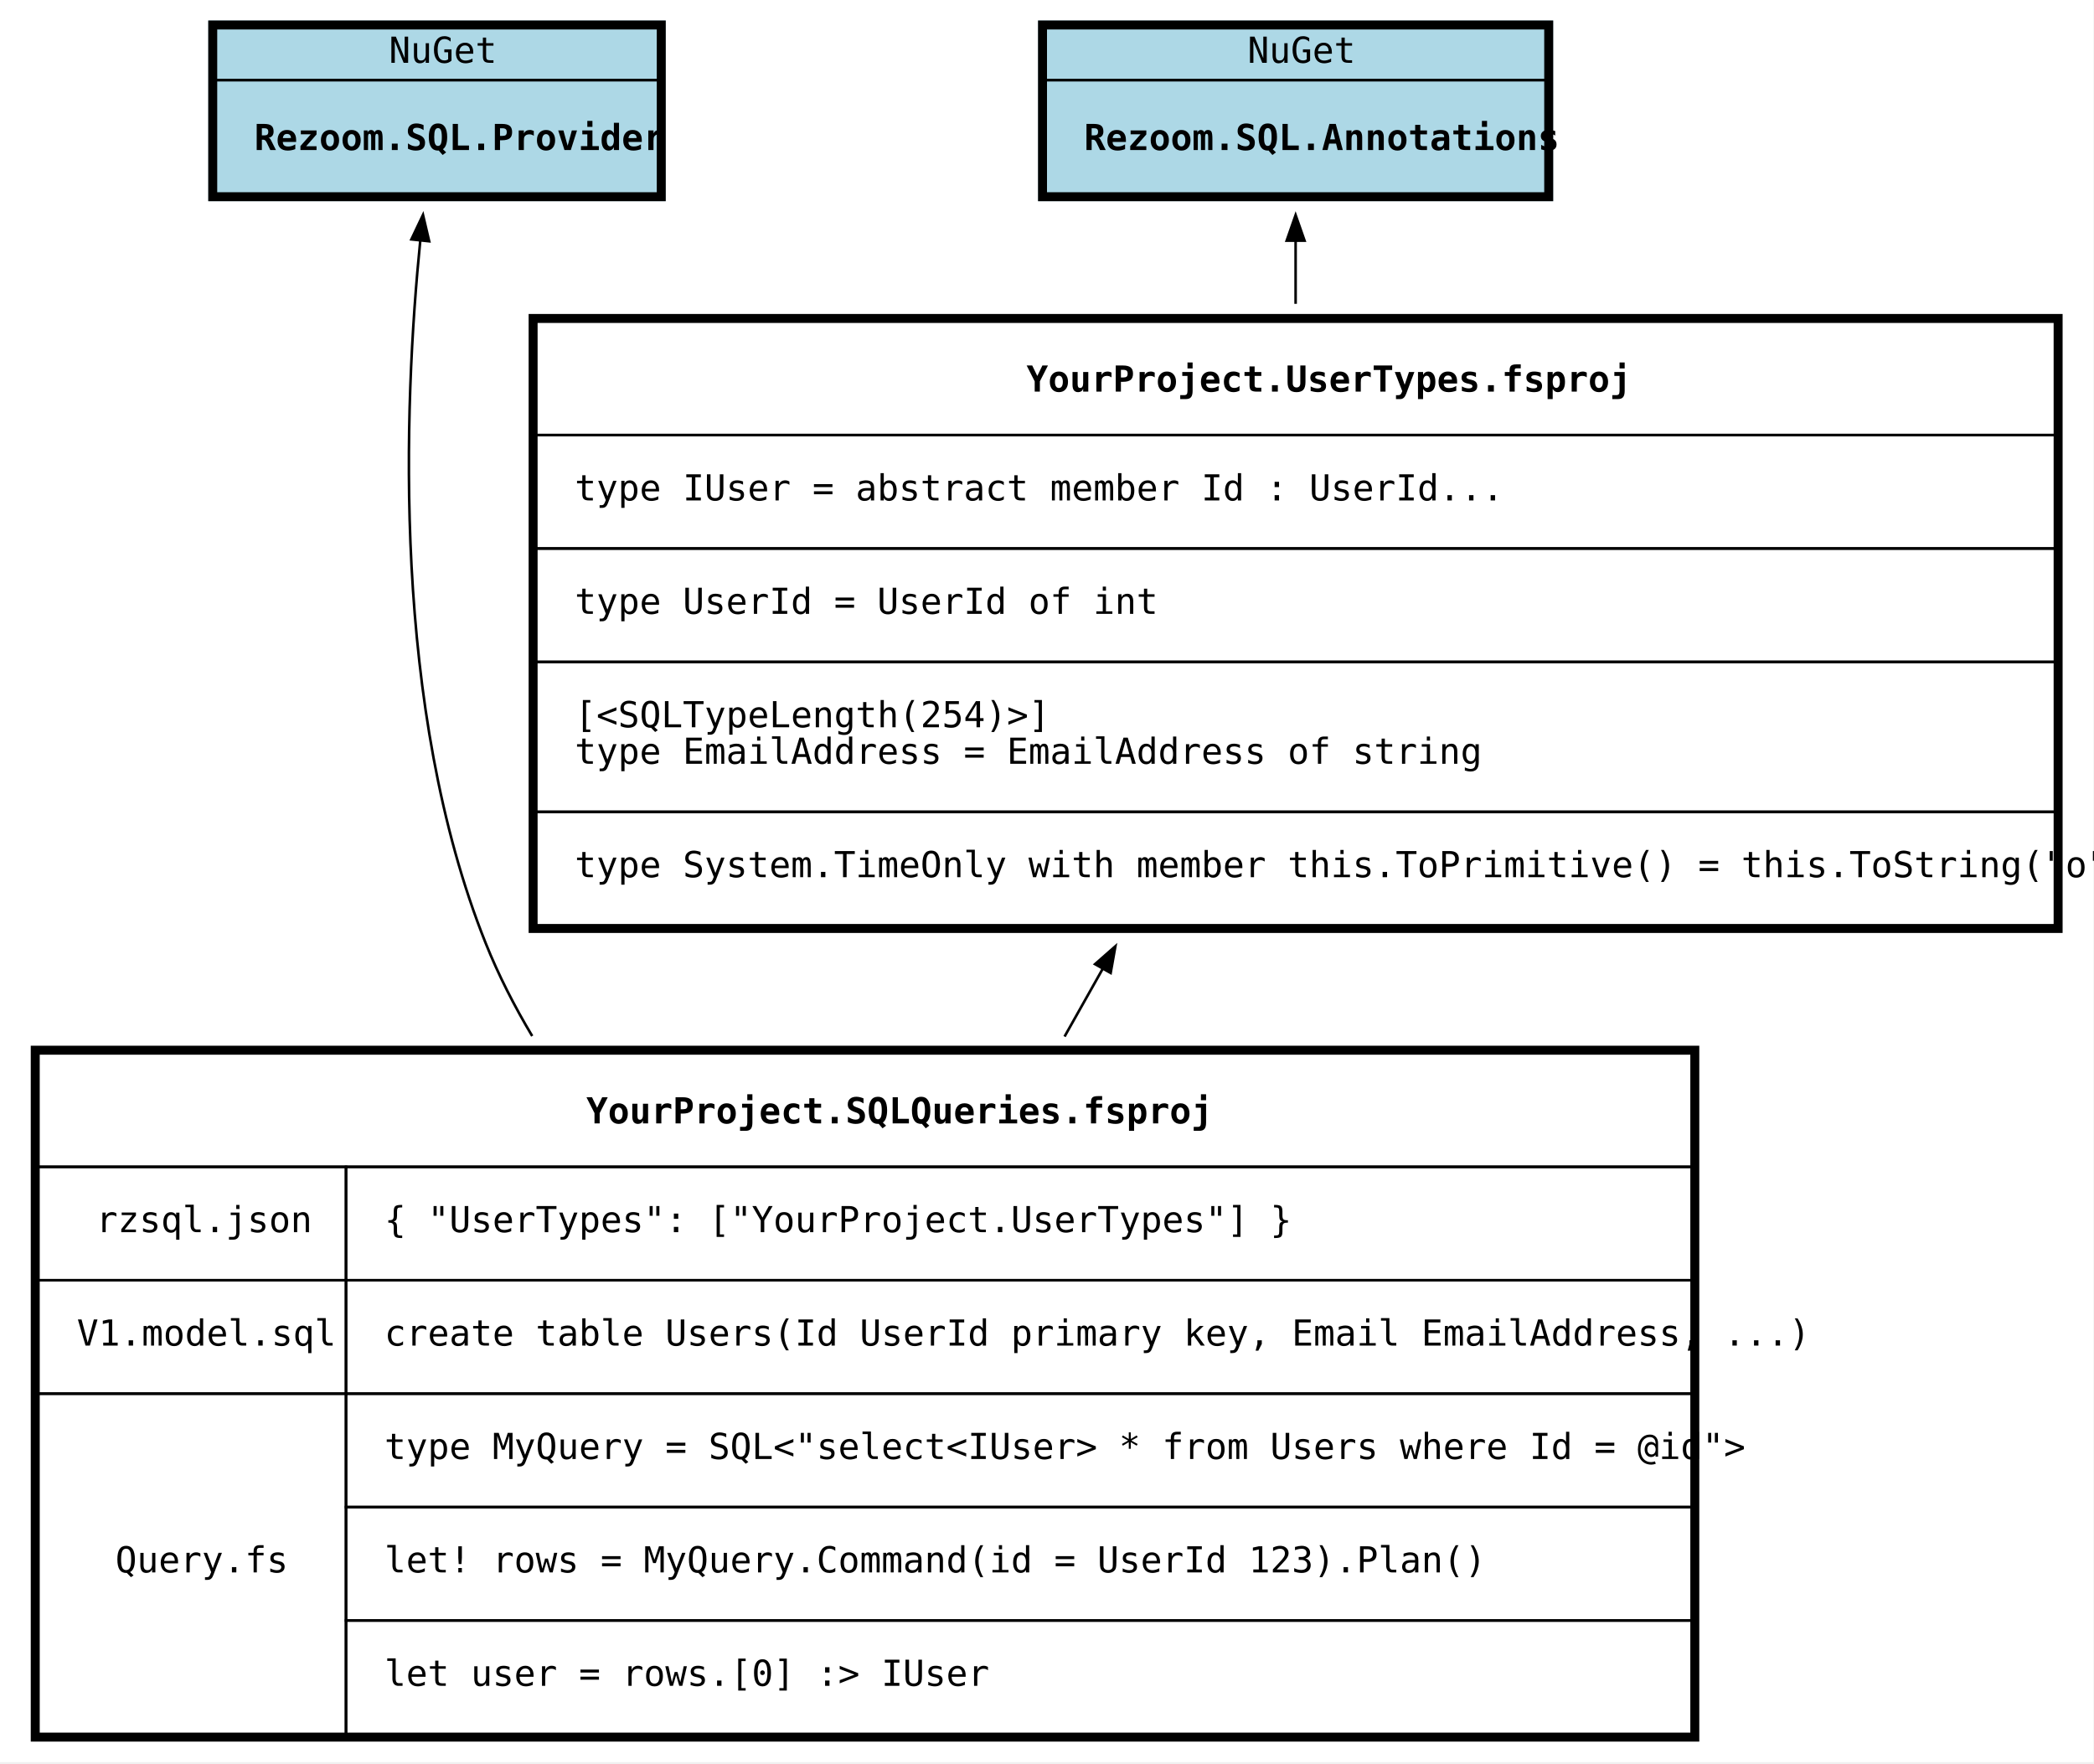
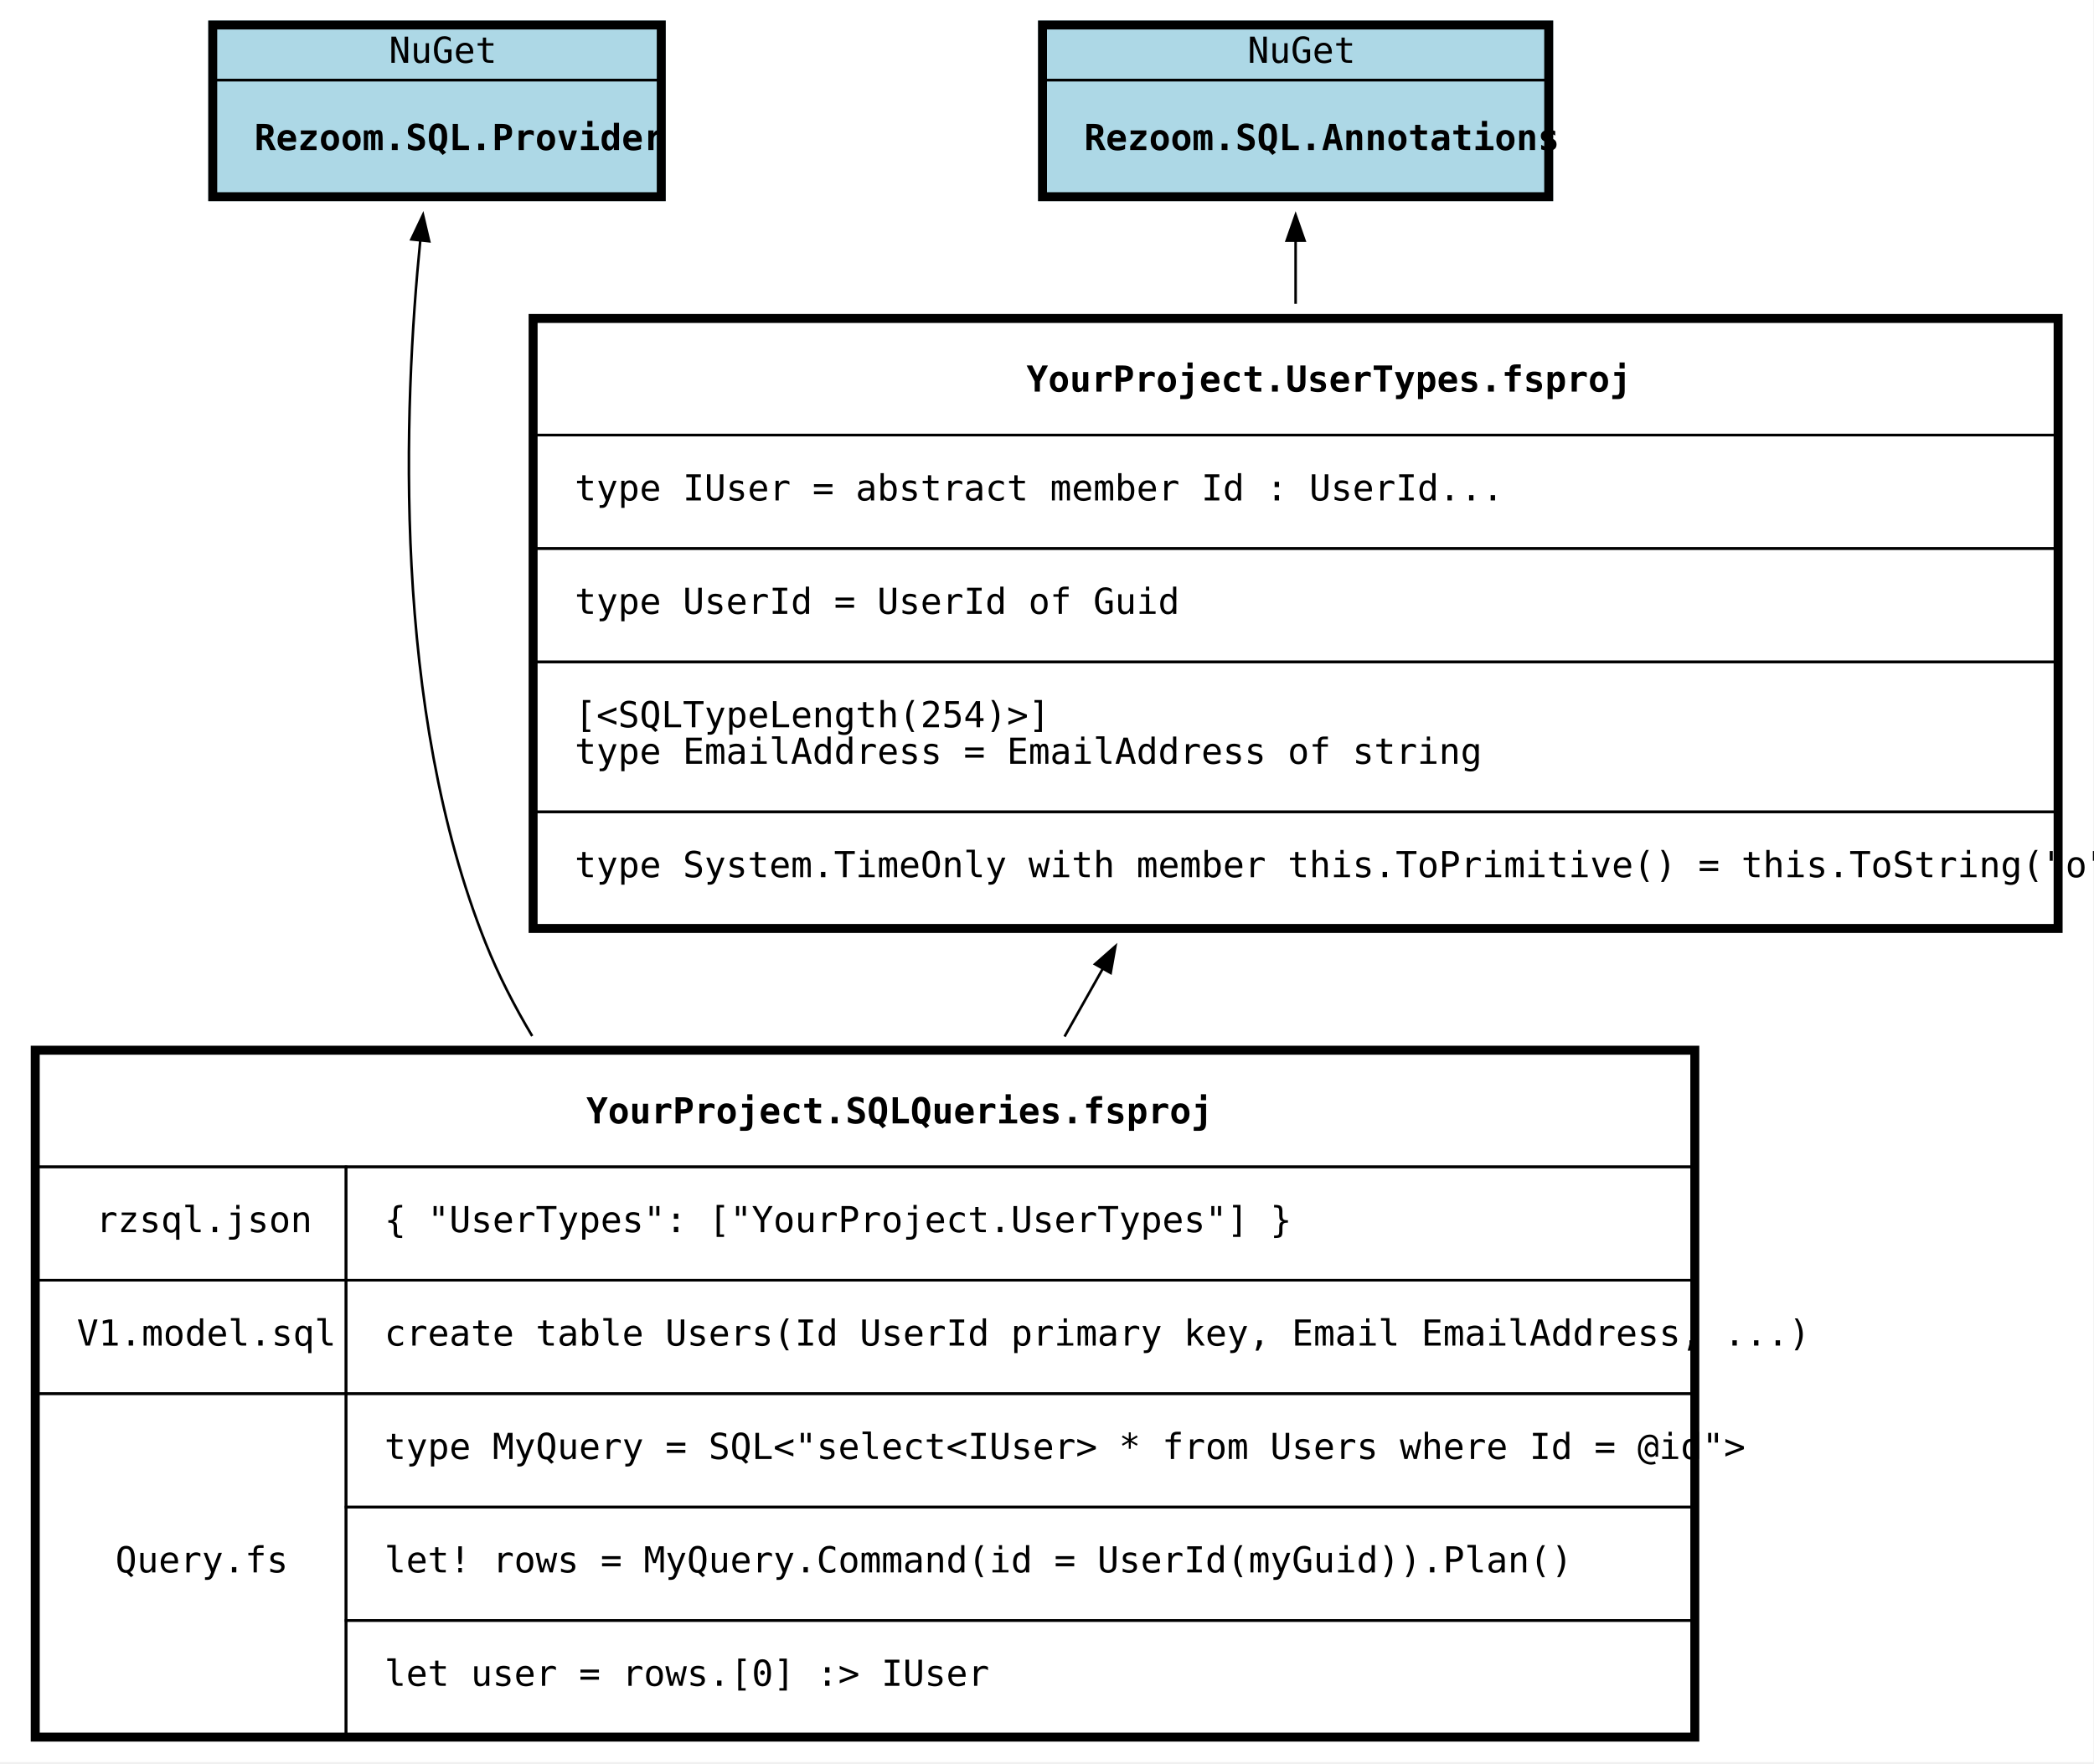
<svg xmlns="http://www.w3.org/2000/svg" width="817pt" height="688pt" viewBox="0.00 0.00 817.00 688.00">
  <g id="graph0" class="graph" transform="scale(1 1) rotate(0) translate(4 683.5)">
    <polygon fill="white" stroke="none" points="-4,4 -4,-683.5 812.75,-683.5 812.75,4 -4,4" />
    <g id="node1" class="node">
      <polygon fill="lightblue" stroke="none" points="77.25,-605 77.25,-675.5 255.75,-675.5 255.75,-605 77.25,-605" />
      <polygon fill="none" stroke="black" points="80.25,-652.25 80.25,-672.5 252.75,-672.5 252.75,-652.25 80.25,-652.25" />
      <text xml:space="preserve" text-anchor="start" x="147.75" y="-659" font-family="Consolas" font-size="14.00">NuGet</text>
      <polygon fill="none" stroke="black" points="80.25,-608 80.25,-652.25 252.75,-652.25 252.75,-608 80.25,-608" />
      <text xml:space="preserve" text-anchor="start" x="95.25" y="-624.95" font-family="Consolas" font-weight="bold" font-size="14.00">Rezoom.SQL.Provider</text>
      <polygon fill="none" stroke="black" stroke-width="3" points="78.75,-606.5 78.75,-674 254.25,-674 254.25,-606.5 78.75,-606.5" />
    </g>
    <g id="node2" class="node">
      <polygon fill="lightblue" stroke="none" points="401,-605 401,-675.5 602,-675.5 602,-605 401,-605" />
      <polygon fill="none" stroke="black" points="404,-652.25 404,-672.5 599,-672.5 599,-652.25 404,-652.25" />
      <text xml:space="preserve" text-anchor="start" x="482.75" y="-659" font-family="Consolas" font-size="14.00">NuGet</text>
      <polygon fill="none" stroke="black" points="404,-608 404,-652.25 599,-652.25 599,-608 404,-608" />
      <text xml:space="preserve" text-anchor="start" x="419" y="-624.95" font-family="Consolas" font-weight="bold" font-size="14.00">Rezoom.SQL.Annotations</text>
      <polygon fill="none" stroke="black" stroke-width="3" points="402.5,-606.5 402.5,-674 600.5,-674 600.5,-606.5 402.5,-606.5" />
    </g>
    <g id="node3" class="node">
      <polygon fill="none" stroke="black" points="205.25,-513.75 205.25,-558 797.75,-558 797.75,-513.75 205.25,-513.75" />
      <text xml:space="preserve" text-anchor="start" x="396.5" y="-530.7" font-family="Consolas" font-weight="bold" font-size="14.00">YourProject.UserTypes.fsproj</text>
      <polygon fill="none" stroke="black" points="205.25,-469.5 205.25,-513.75 797.75,-513.75 797.75,-469.5 205.25,-469.5" />
      <text xml:space="preserve" text-anchor="start" x="220.25" y="-488.25" font-family="Consolas" font-size="14.00">type IUser = abstract member Id : UserId...</text>
      <polygon fill="none" stroke="black" points="205.25,-425.25 205.25,-469.5 797.75,-469.5 797.75,-425.25 205.25,-425.25" />
-       <text xml:space="preserve" text-anchor="start" x="220.25" y="-444" font-family="Consolas" font-size="14.00">type UserId = UserId of int</text>
+       <text xml:space="preserve" text-anchor="start" x="220.25" y="-444" font-family="Consolas" font-size="14.00">type UserId = UserId of Guid</text>
      <polygon fill="none" stroke="black" points="205.25,-366.75 205.25,-425.25 797.75,-425.25 797.75,-366.75 205.25,-366.75" />
      <text xml:space="preserve" text-anchor="start" x="220.25" y="-399.75" font-family="Consolas" font-size="14.00">[&lt;SQLTypeLength(254)&gt;]</text>
      <text xml:space="preserve" text-anchor="start" x="220.25" y="-385.5" font-family="Consolas" font-size="14.00">type EmailAddress = EmailAddress of string</text>
      <polygon fill="none" stroke="black" points="205.25,-322.5 205.25,-366.75 797.75,-366.75 797.75,-322.5 205.25,-322.5" />
      <text xml:space="preserve" text-anchor="start" x="220.25" y="-341.25" font-family="Consolas" font-size="14.00">type System.TimeOnly with member this.ToPrimitive() = this.ToString("o")...</text>
      <polygon fill="none" stroke="black" stroke-width="3" points="203.75,-321 203.75,-559.5 799.25,-559.5 799.25,-321 203.75,-321" />
    </g>
    <g id="edge3" class="edge">
      <path fill="none" stroke="black" d="M501.5,-564.96C501.5,-573.58 501.5,-581.93 501.5,-589.73" />
      <polygon fill="black" stroke="black" points="498,-589.59 501.5,-599.59 505,-589.59 498,-589.59" />
    </g>
    <g id="node4" class="node">
      <polygon fill="none" stroke="black" points="11,-228.25 11,-272.5 656,-272.5 656,-228.25 11,-228.25" />
      <text xml:space="preserve" text-anchor="start" x="224.75" y="-245.2" font-family="Consolas" font-weight="bold" font-size="14.00">YourProject.SQLQueries.fsproj</text>
      <polygon fill="none" stroke="black" points="11,-184 11,-228.25 131,-228.25 131,-184 11,-184" />
      <text xml:space="preserve" text-anchor="start" x="33.5" y="-202.75" font-family="Consolas" font-size="14.00">rzsql.json</text>
      <polygon fill="none" stroke="black" points="131,-184 131,-228.25 656,-228.25 656,-184 131,-184" />
      <text xml:space="preserve" text-anchor="start" x="146" y="-202.75" font-family="Consolas" font-size="14.00">{ "UserTypes": ["YourProject.UserTypes"] }</text>
      <polygon fill="none" stroke="black" points="11,-139.75 11,-184 131,-184 131,-139.75 11,-139.75" />
      <text xml:space="preserve" text-anchor="start" x="26" y="-158.5" font-family="Consolas" font-size="14.00">V1.model.sql</text>
      <polygon fill="none" stroke="black" points="131,-139.75 131,-184 656,-184 656,-139.75 131,-139.75" />
      <text xml:space="preserve" text-anchor="start" x="146" y="-158.5" font-family="Consolas" font-size="14.00">create table Users(Id UserId primary key, Email EmailAddress, ...)</text>
      <polygon fill="none" stroke="black" points="11,-7 11,-139.75 131,-139.75 131,-7 11,-7" />
      <text xml:space="preserve" text-anchor="start" x="41" y="-70" font-family="Consolas" font-size="14.00">Query.fs</text>
      <polygon fill="none" stroke="black" points="131,-95.5 131,-139.75 656,-139.75 656,-95.5 131,-95.5" />
      <text xml:space="preserve" text-anchor="start" x="146" y="-114.25" font-family="Consolas" font-size="14.00">type MyQuery = SQL&lt;"select&lt;IUser&gt; * from Users where Id = @id"&gt;</text>
      <polygon fill="none" stroke="black" points="131,-51.25 131,-95.5 656,-95.5 656,-51.25 131,-51.25" />
-       <text xml:space="preserve" text-anchor="start" x="146" y="-70" font-family="Consolas" font-size="14.00">let! rows = MyQuery.Command(id = UserId 123).Plan()</text>
+       <text xml:space="preserve" text-anchor="start" x="146" y="-70" font-family="Consolas" font-size="14.00">let! rows = MyQuery.Command(id = UserId(myGuid)).Plan()</text>
      <polygon fill="none" stroke="black" points="131,-7 131,-51.25 656,-51.25 656,-7 131,-7" />
      <text xml:space="preserve" text-anchor="start" x="146" y="-25.75" font-family="Consolas" font-size="14.00">let user = rows.[0] :&gt; IUser</text>
      <polygon fill="none" stroke="black" stroke-width="3" points="9.5,-5.5 9.5,-274 657.5,-274 657.5,-5.5 9.5,-5.5" />
    </g>
    <g id="edge2" class="edge">
      <path fill="none" stroke="black" d="M203.65,-279.28C196.64,-291.01 190.45,-303.13 185.5,-315.5 148.89,-406.97 153.46,-524.67 160.01,-589.99" />
      <polygon fill="black" stroke="black" points="156.5,-590.1 161.04,-599.67 163.46,-589.36 156.5,-590.1" />
    </g>
    <g id="edge1" class="edge">
      <path fill="none" stroke="black" d="M411.35,-279.08C416.34,-287.94 421.36,-296.86 426.34,-305.7" />
      <polygon fill="black" stroke="black" points="423.24,-307.33 431.19,-314.32 429.34,-303.89 423.24,-307.33" />
    </g>
  </g>
</svg>
